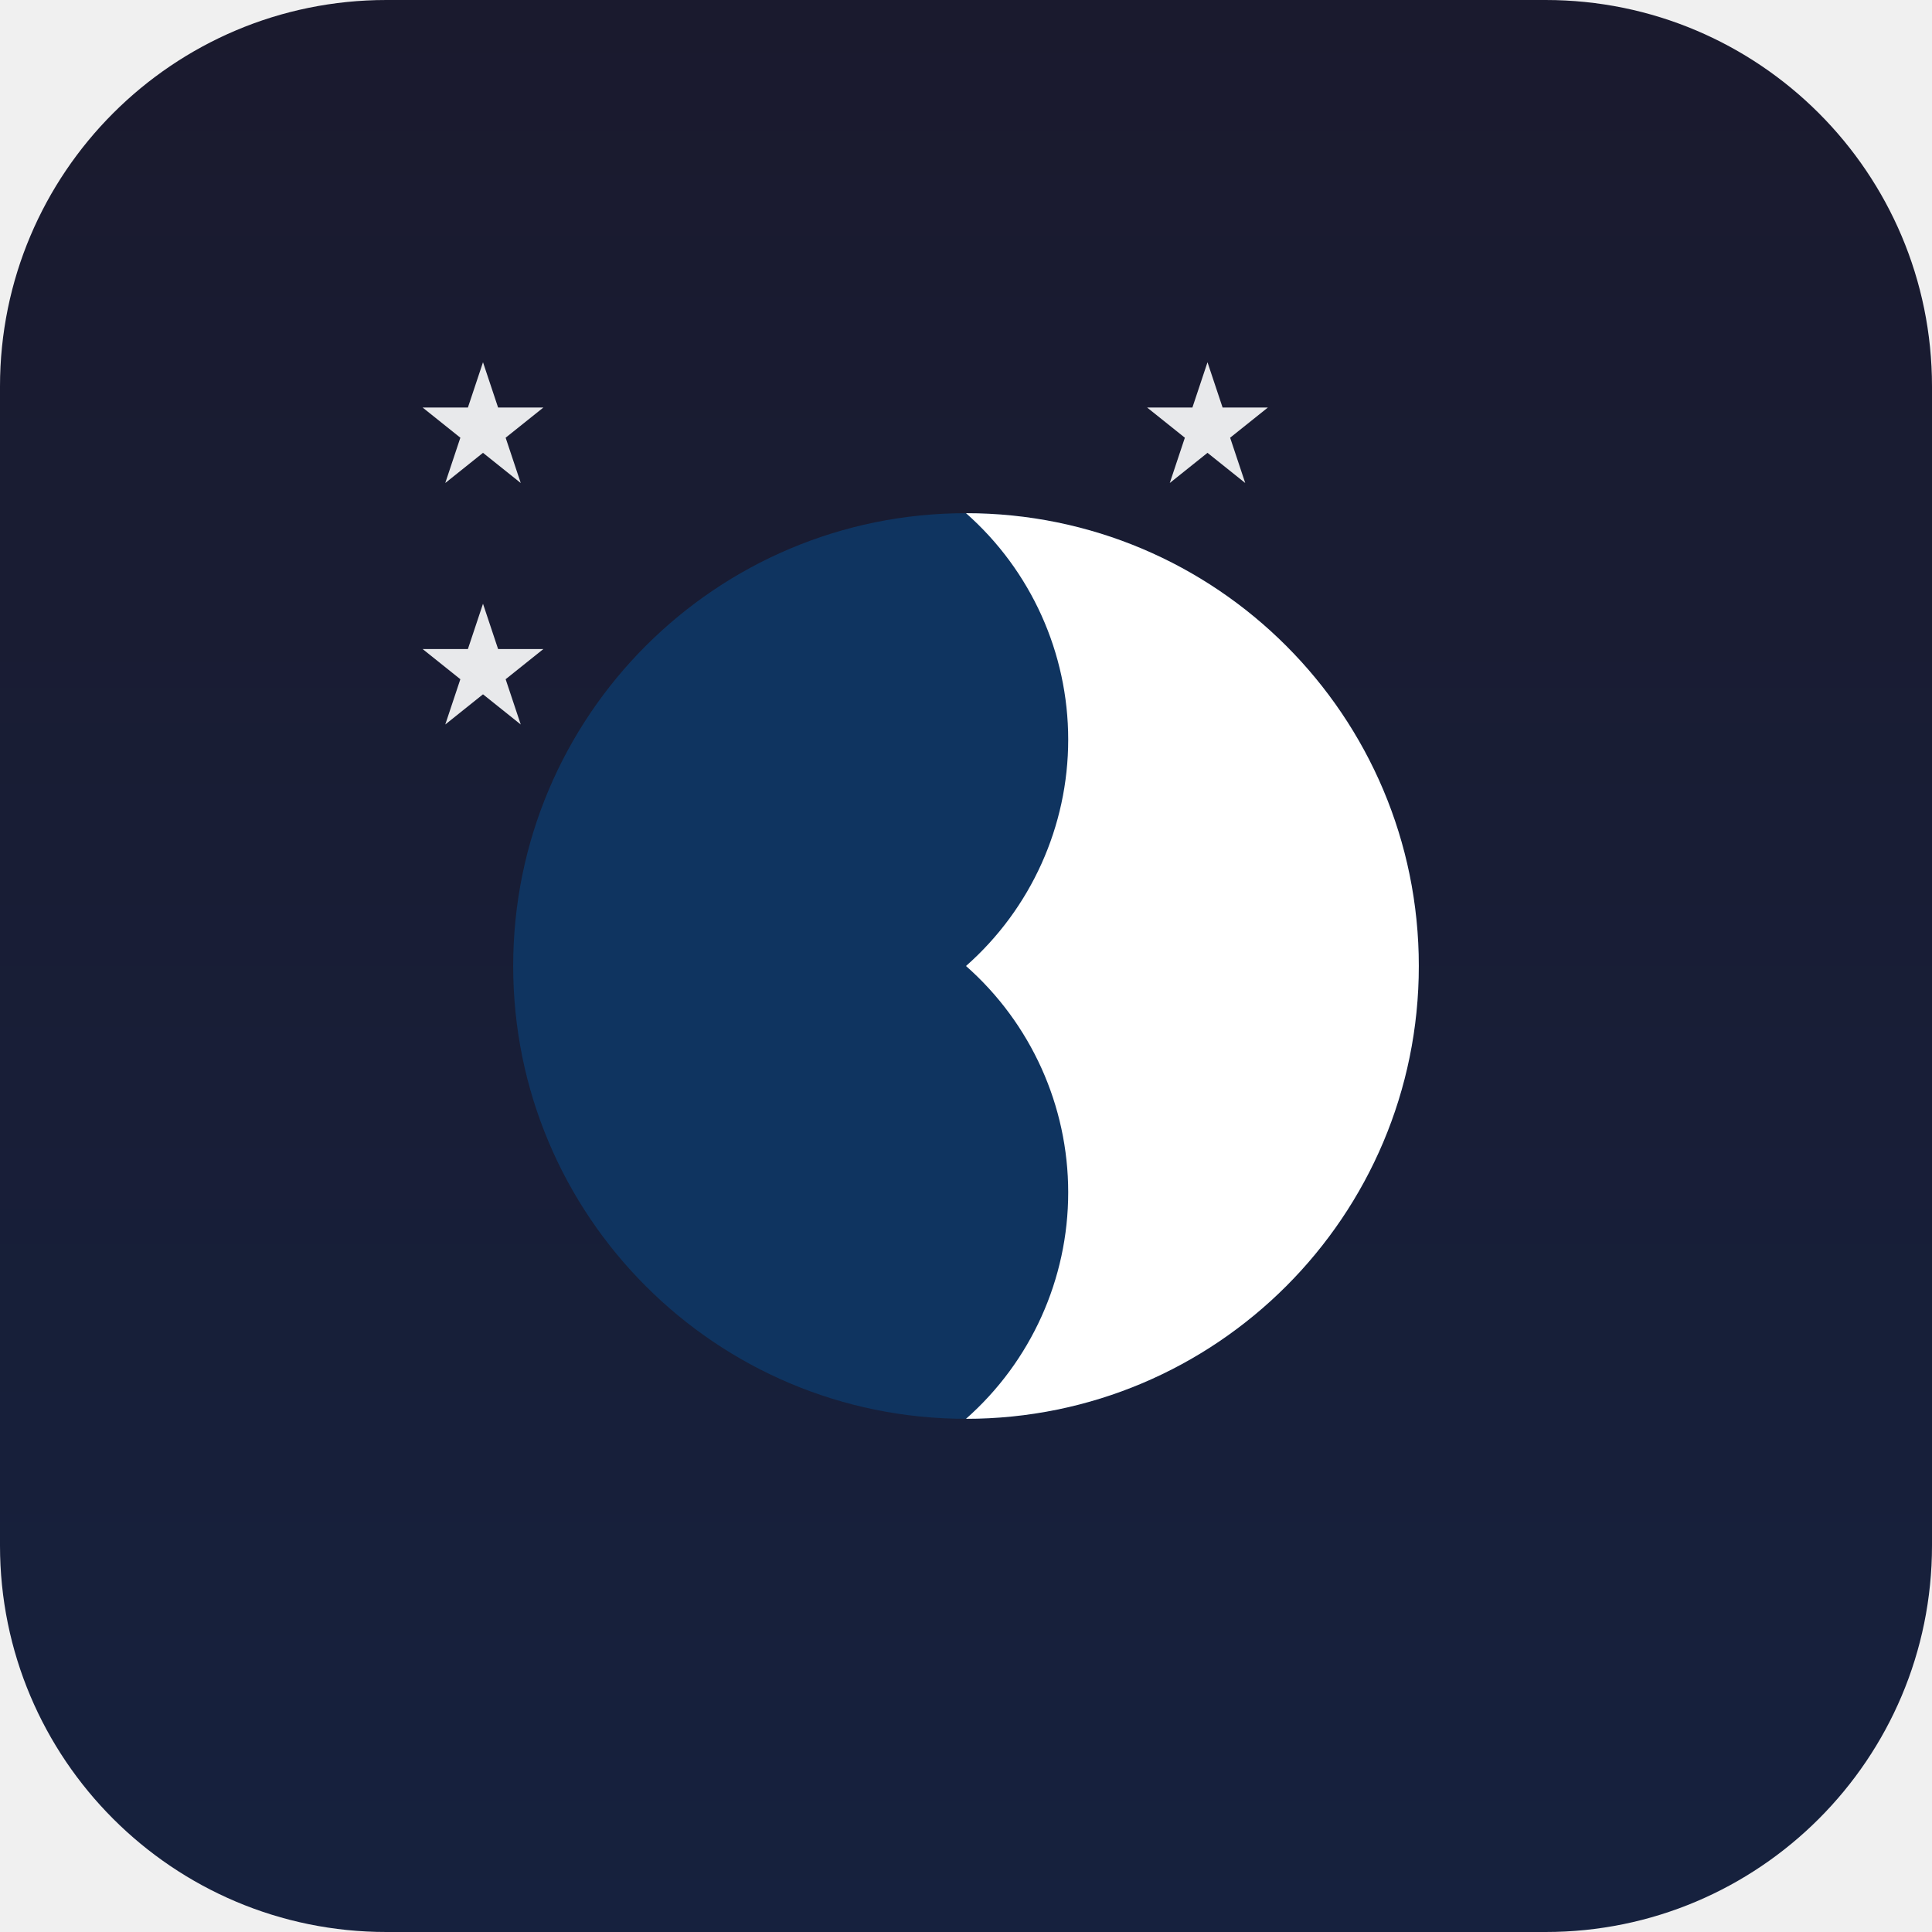
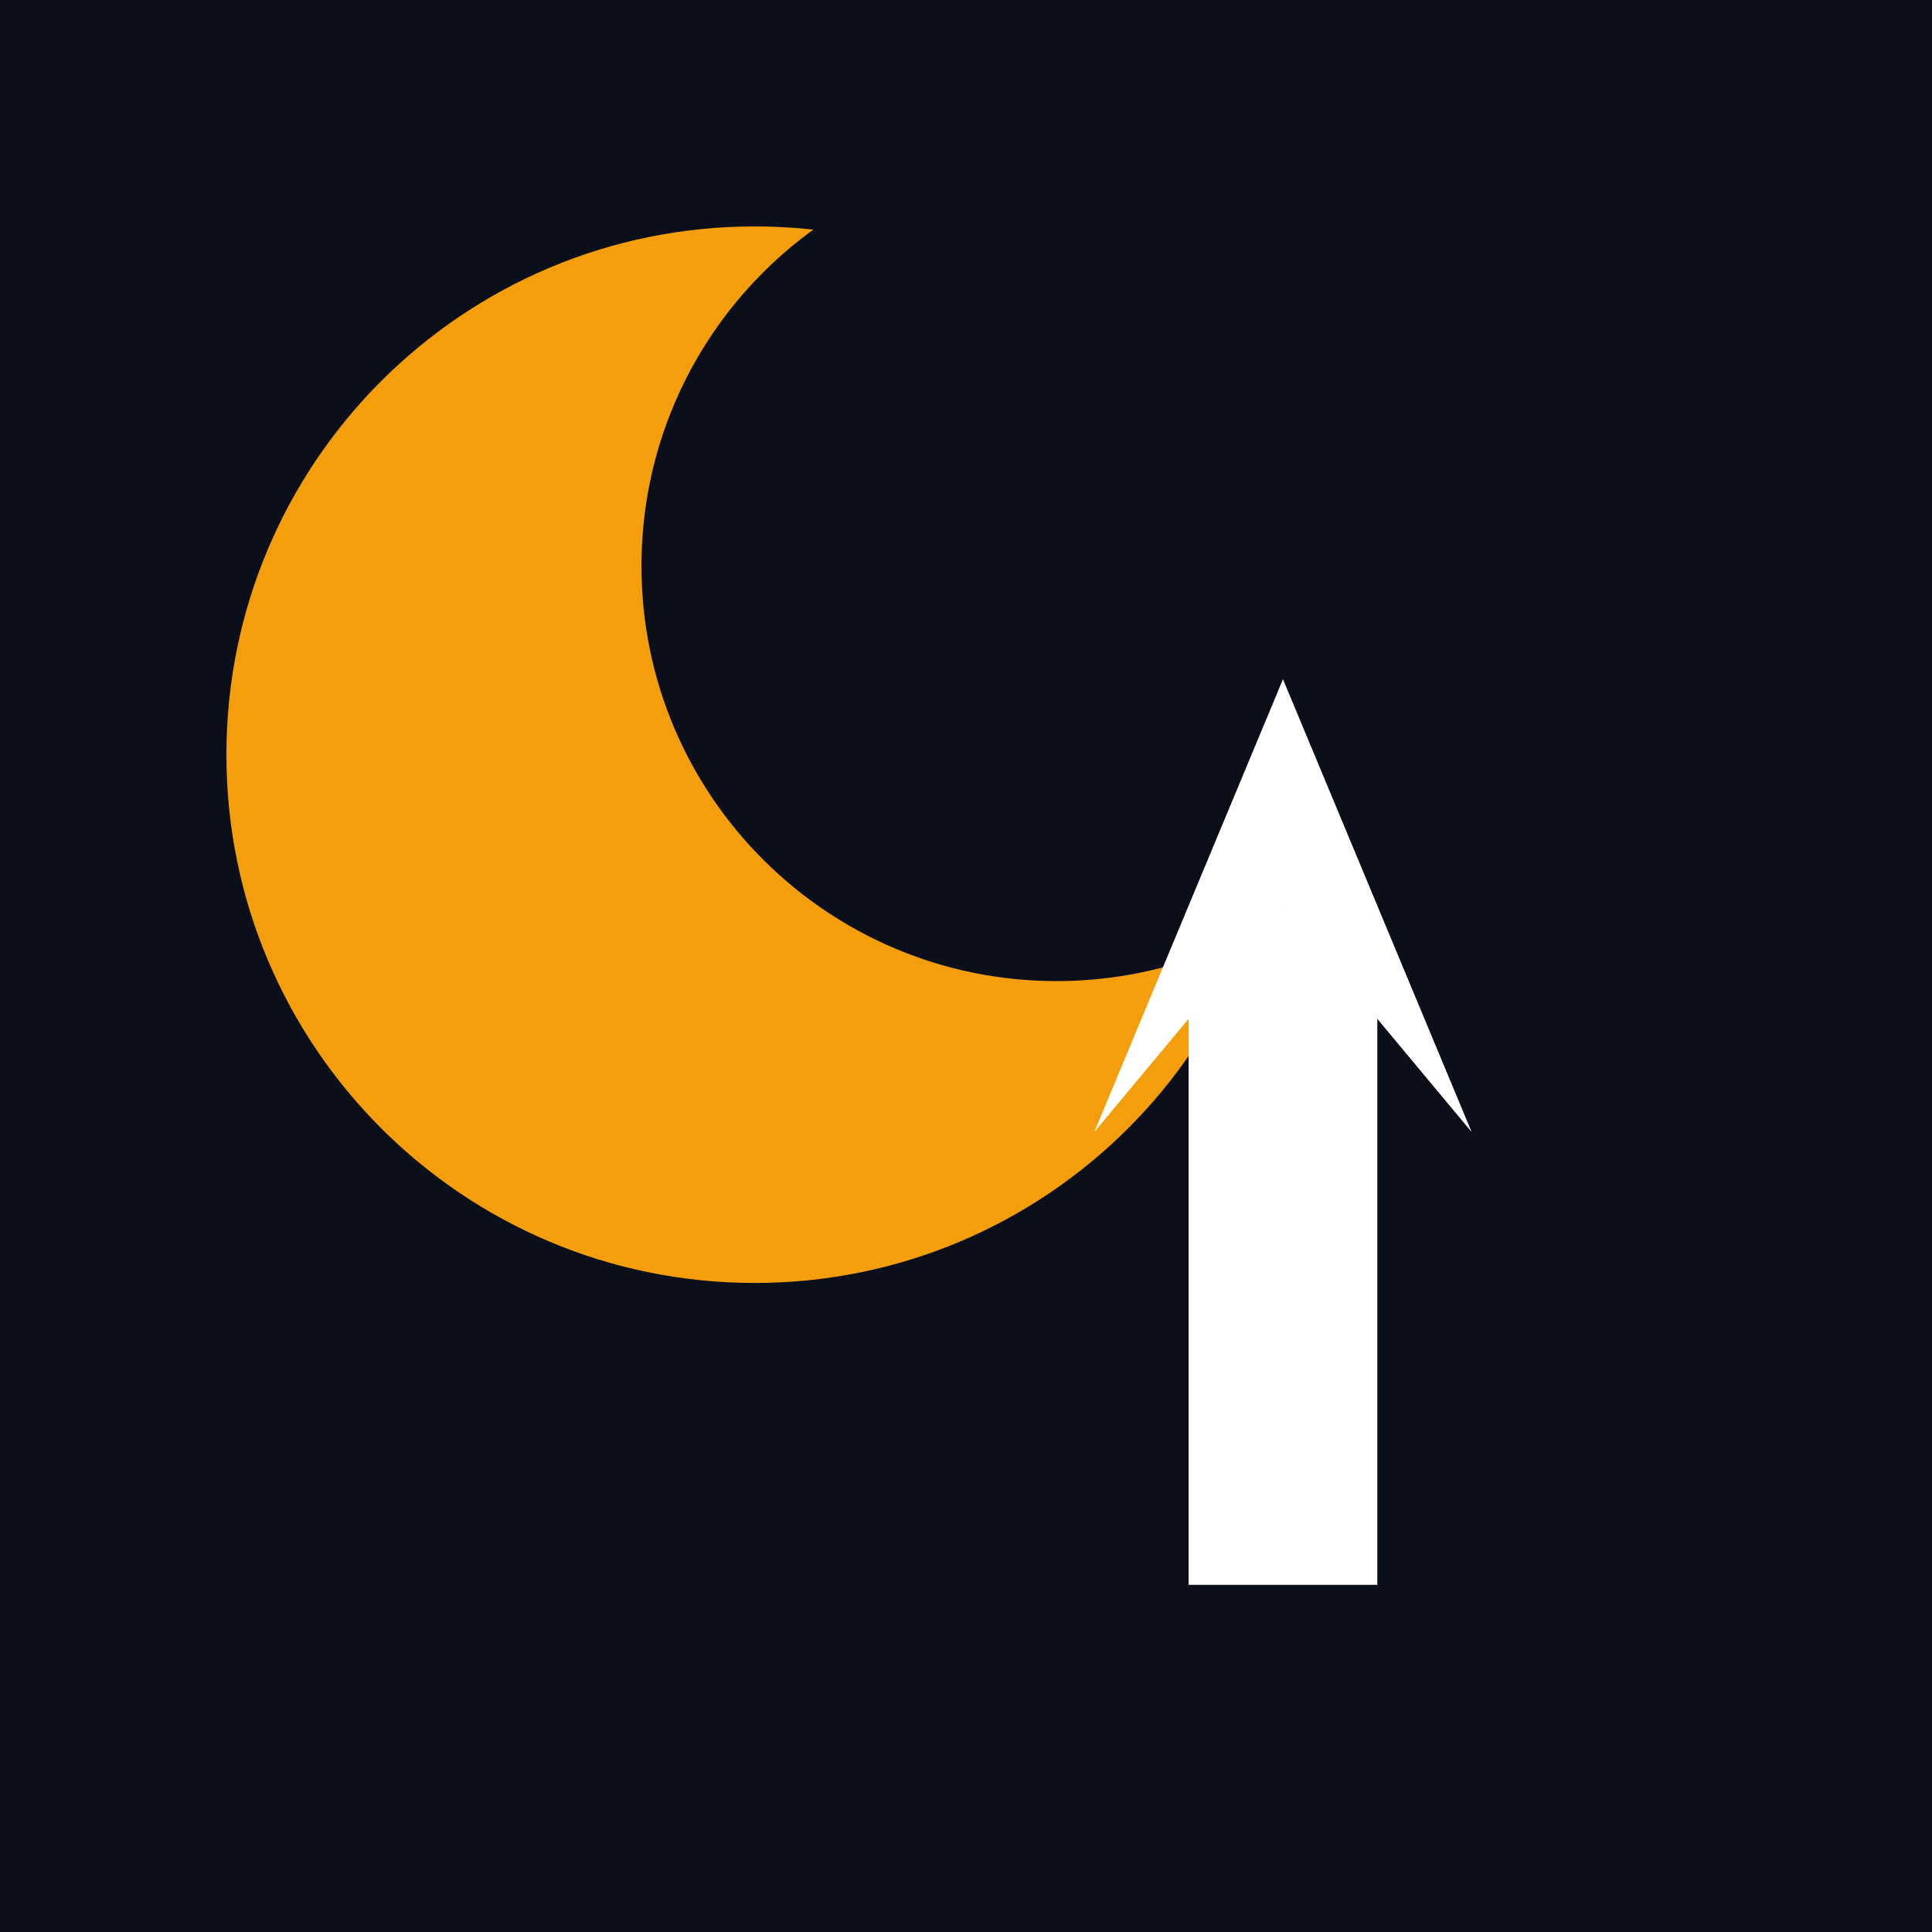
<svg xmlns="http://www.w3.org/2000/svg" width="512" height="512" viewBox="0 0 512 512">
-   <defs>
-     <linearGradient id="bgGradient" x1="0%" y1="0%" x2="0%" y2="100%">
-       <stop offset="0%" style="stop-color:#1a1a2e;stop-opacity:1" />
-       <stop offset="100%" style="stop-color:#16213e;stop-opacity:1" />
-     </linearGradient>
-   </defs>
-   <rect width="512" height="512" fill="url(#bgGradient)" rx="20%" />
-   <g fill="#ffffff" opacity="0.9">
-     <path d="M128 96 L132 108 L144 108 L134 116 L138 128 L128 120 L118 128 L122 116 L112 108 L124 108 Z" />
-     <path d="M128 160 L132 172 L144 172 L134 180 L138 192 L128 184 L118 192 L122 180 L112 172 L124 172 Z" />
-     <path d="M320 96 L324 108 L336 108 L326 116 L330 128 L320 120 L310 128 L314 116 L304 108 L316 108 Z" />
-     <path d="M320 160 L324 172 L336 172 L326 180 L330 192 L320 184 L310 192 L314 180 L304 172 L316 172 Z" />
-   </g>
-   <circle cx="256" cy="256" r="120" fill="#0f3460" />
-   <path d="M 256 136 A 120 120 0 0 1 256 376 A 80 80 0 0 0 256 256 A 80 80 0 0 0 256 136 Z" fill="#ffffff" />
-   <circle cx="320" cy="280" r="8" fill="#ffffff" opacity="0.6" />
+   <rect width="512" height="512" fill="#0a0f1a" />
+   <circle cx="200" cy="200" r="140" fill="#f59e0b" />
+   <circle cx="280" cy="150" r="110" fill="#0a0f1a" />
+   <path d="M 340 420 L 340 240 L 290 300 L 340 180 L 390 300 L 340 240" fill="#ffffff" />
+   <rect x="315" y="240" width="50" height="180" fill="#ffffff" />
</svg>
